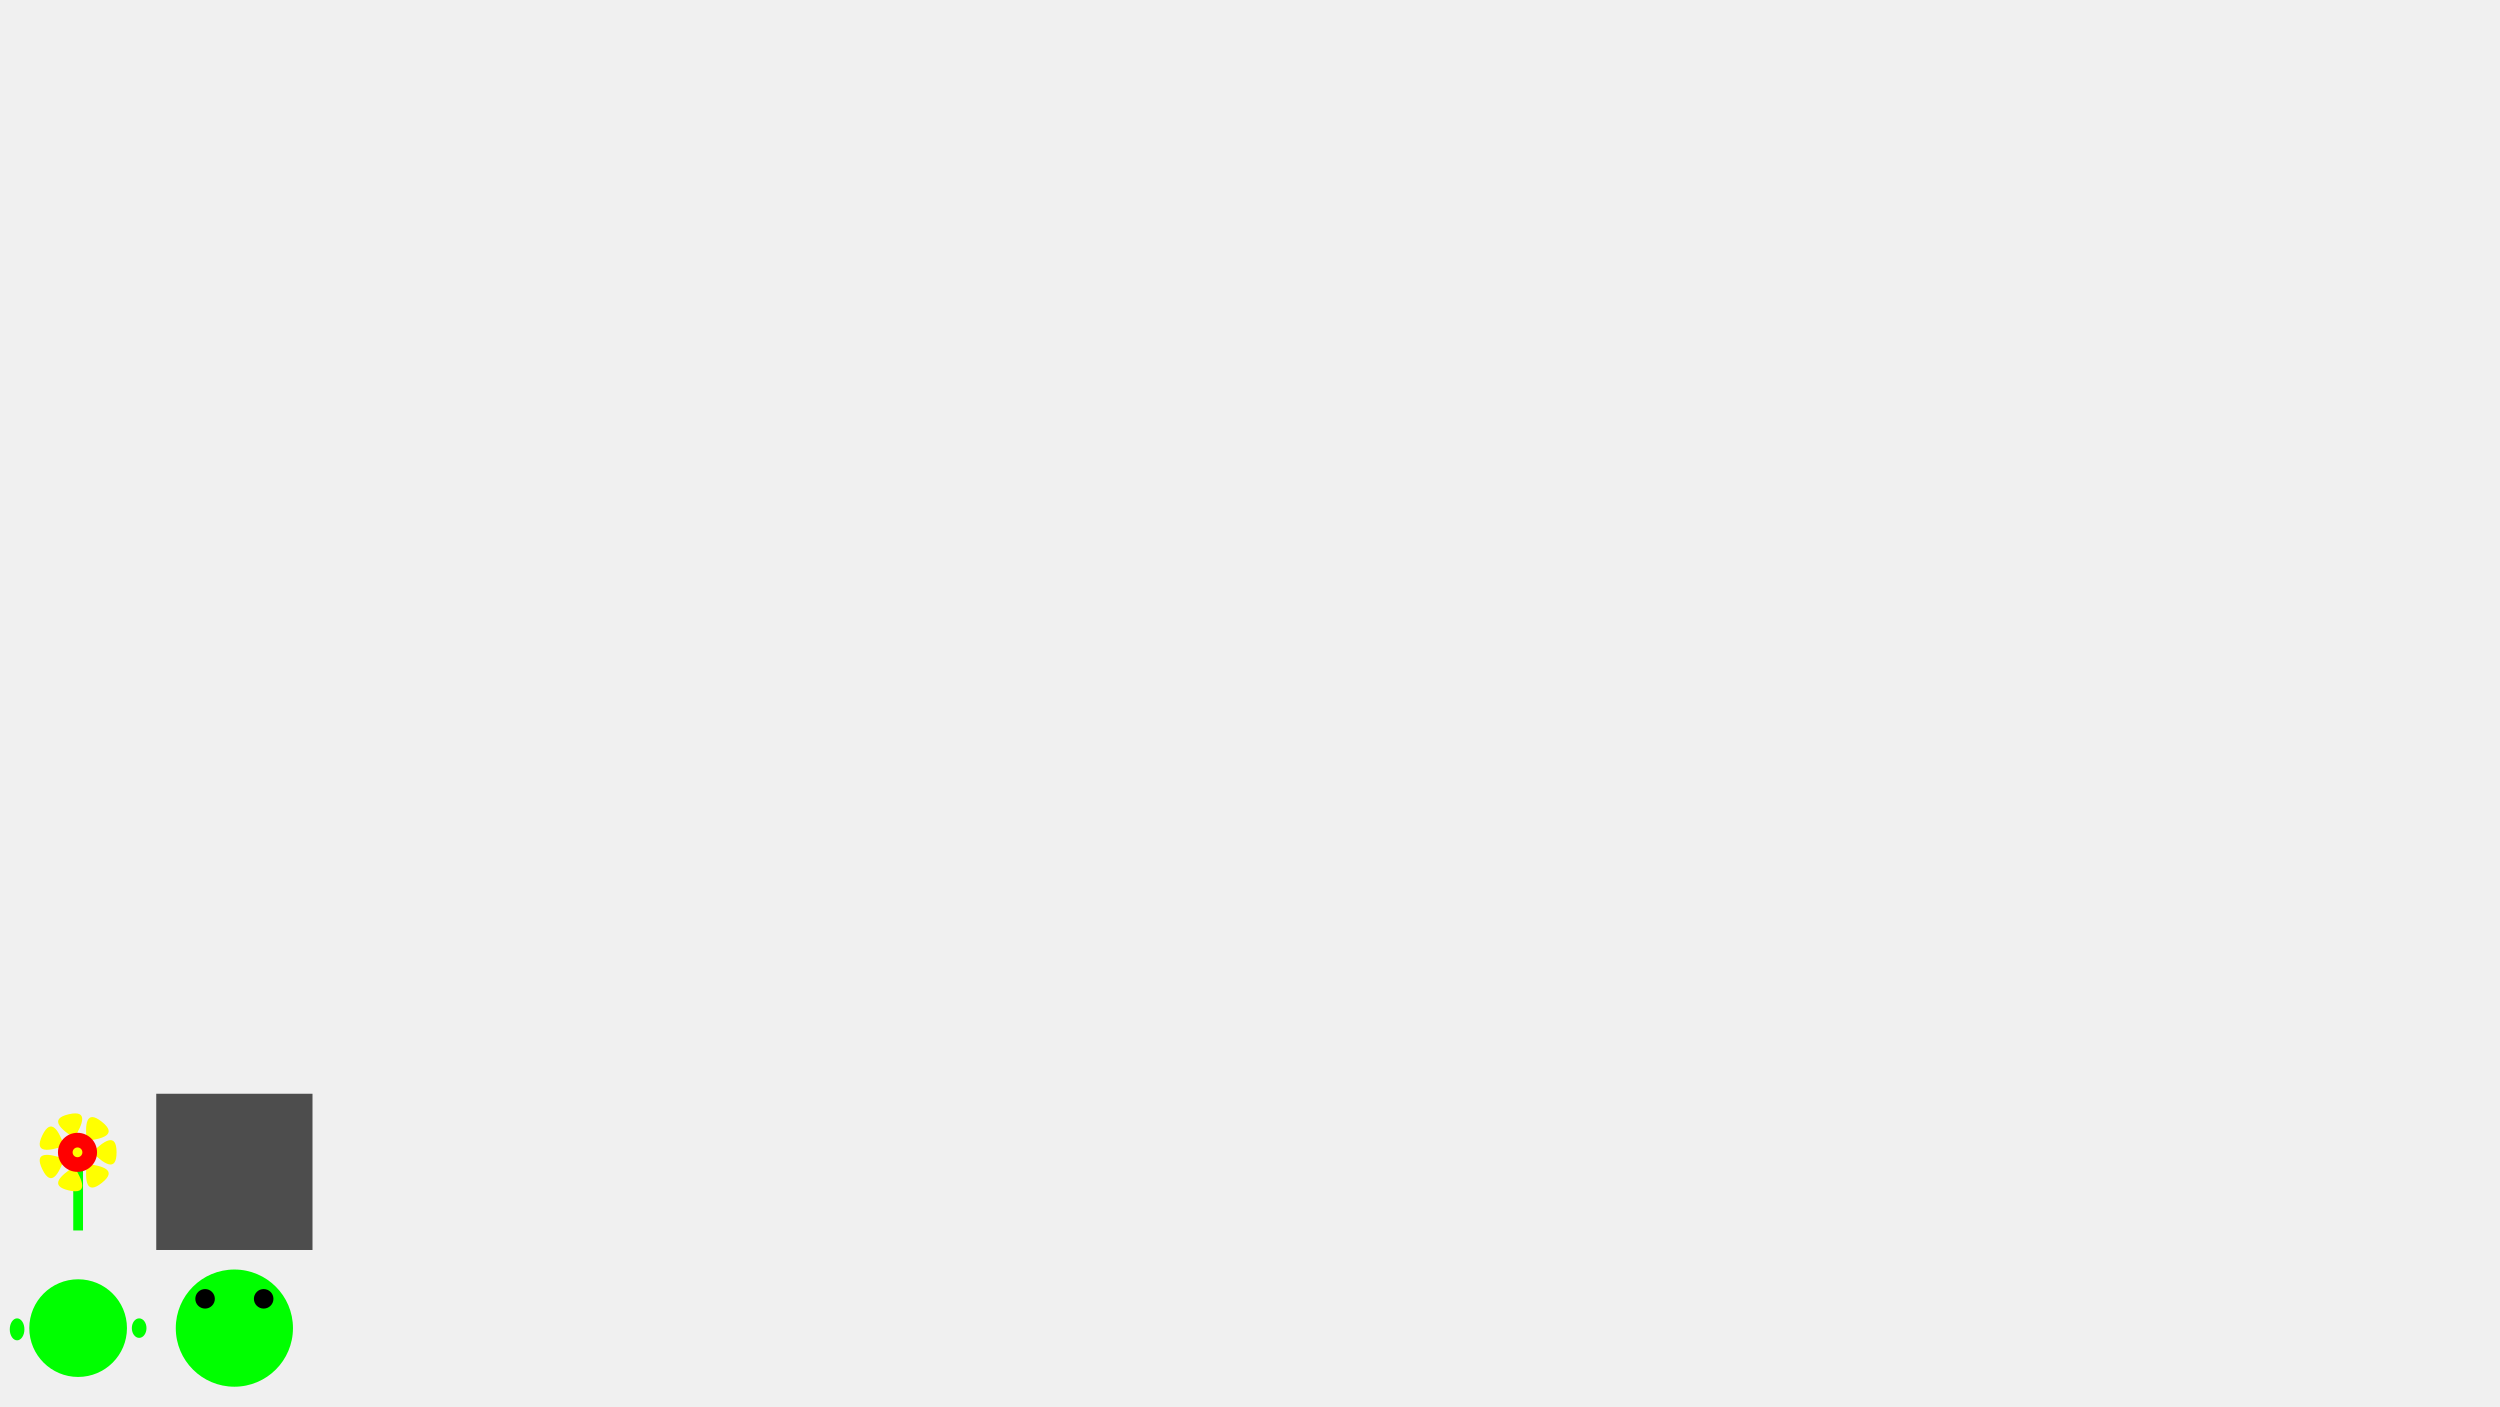
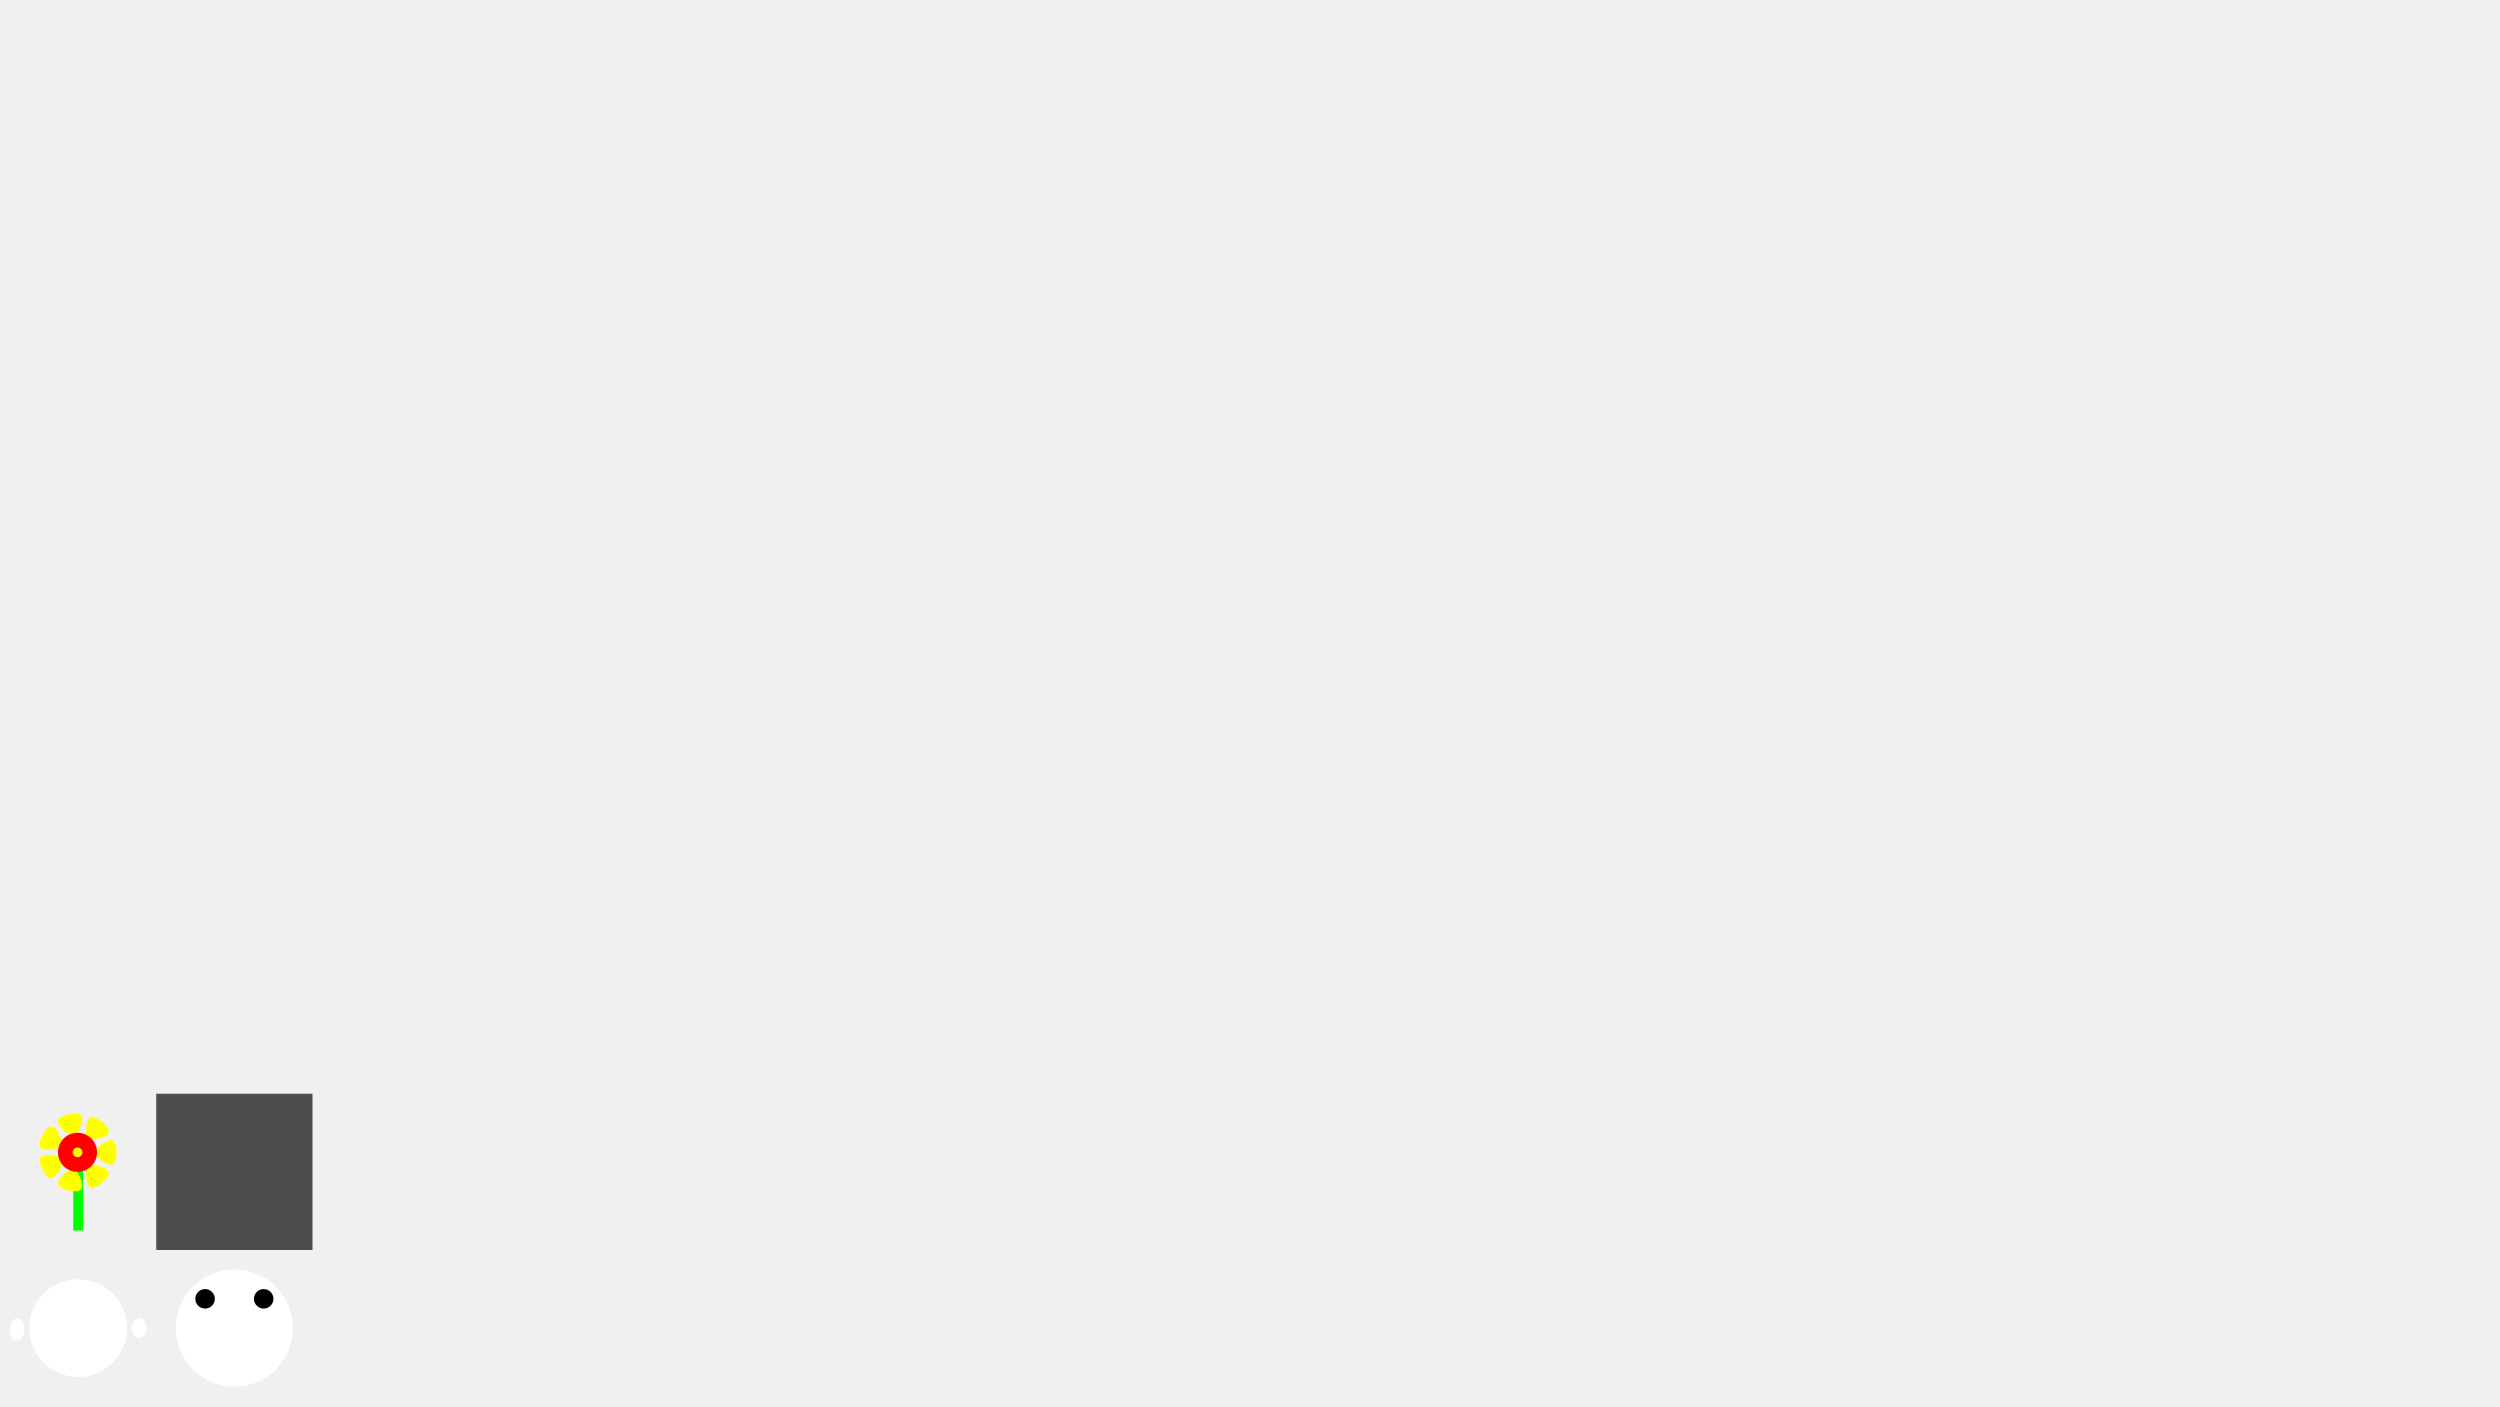
<svg xmlns="http://www.w3.org/2000/svg" id="svg8" version="1.1" viewBox="0 0 270.933 152.4" height="576" width="1024">
  <defs id="defs2" />
  <g id="layer1">
    <rect y="124.883" x="7.938" height="8.467" width="1.058" id="rect859" style="fill:#00ff00;fill-rule:evenodd;stroke-width:0.961;stroke-linecap:round;stroke-linejoin:round;stroke-opacity:0.392;paint-order:fill markers stroke" />
    <path d="m 12.632,124.883 c 0,-4.514 -5.681,4.313 -3.722,0.246 1.958,-4.067 -1.401,5.878 2.128,3.064 3.529,-2.814 -6.914,-1.752 -2.513,-2.757 4.401,-1.004 -5.469,2.57 -1.068,3.574 4.401,1.004 -2.941,-6.498 0.588,-3.684 3.529,2.814 -5.419,-2.673 -3.46,1.393 1.958,4.067 3.247,-6.351 3.247,-1.837 0,4.514 -1.288,-5.904 -3.247,-1.837 -1.958,4.067 6.989,-1.421 3.46,1.393 -3.529,2.814 3.812,-4.688 -0.588,-3.684 -4.401,1.004 5.469,4.579 1.068,3.574 -4.401,-1.004 6.042,0.058 2.513,-2.757 -3.529,-2.814 -0.17,7.13 -2.128,3.064 -1.958,-4.067 3.722,4.76 3.722,0.246 z" id="path863" style="fill:#ffff00;fill-rule:evenodd;stroke-width:0.661;stroke-linecap:round;stroke-linejoin:round;stroke-opacity:0.392;paint-order:fill markers stroke" />
-     <ellipse ry="5.292" rx="5.292" cy="143.933" cx="8.467" id="path855" style="fill:#00ff00;fill-rule:evenodd;stroke-width:0.551;stroke-linecap:round;stroke-linejoin:round;stroke-opacity:0.392;paint-order:fill markers stroke" />
+     <ellipse ry="5.292" rx="5.292" cy="143.933" cx="8.467" id="path855" style="fill:#ffffff;fill-rule:evenodd;stroke-width:0.551;stroke-linecap:round;stroke-linejoin:round;stroke-opacity:0.392;paint-order:fill markers stroke" />
    <ellipse ry="2.117" rx="2.117" cy="124.883" cx="8.399" id="path857" style="fill:#ff0000;fill-rule:evenodd;stroke-width:0.382;stroke-linecap:round;stroke-linejoin:round;stroke-opacity:0.392;paint-order:fill markers stroke" />
    <ellipse ry="0.529" rx="0.529" cy="124.883" cx="8.399" id="path861" style="fill:#ffff00;fill-rule:evenodd;stroke-width:0.764;stroke-linecap:round;stroke-linejoin:round;stroke-opacity:0.392;paint-order:fill markers stroke" />
-     <circle style="fill:#00ff00;fill-rule:evenodd;stroke-width:0.661;stroke-linecap:round;stroke-linejoin:round;stroke-opacity:0.392;paint-order:fill markers stroke" id="circle865" cx="25.4" cy="143.933" r="6.35" />
+     <circle style="fill:#ffffff;fill-rule:evenodd;stroke-width:0.661;stroke-linecap:round;stroke-linejoin:round;stroke-opacity:0.392;paint-order:fill markers stroke" id="circle865" cx="25.4" cy="143.933" r="6.35" />
    <circle r="1.058" cy="140.758" cx="22.225" id="path867" style="fill:#000000;fill-rule:evenodd;stroke-width:0.661;stroke-linecap:round;stroke-linejoin:round;stroke-opacity:0.392;paint-order:fill markers stroke" />
    <circle r="1.058" cy="140.758" cx="28.575" id="path869" style="fill:#000000;fill-rule:evenodd;stroke-width:0.661;stroke-linecap:round;stroke-linejoin:round;stroke-opacity:0.392;paint-order:fill markers stroke" />
    <rect y="118.533" x="16.933" height="16.933" width="16.933" id="rect871" style="fill:#4d4d4d;fill-rule:evenodd;stroke-width:0.661;stroke-linecap:round;stroke-linejoin:round;stroke-opacity:0.392;paint-order:fill markers stroke" />
-     <ellipse transform="scale(-1,1)" style="fill:#00ff00;fill-rule:evenodd;stroke-width:0.095;stroke-linecap:round;stroke-linejoin:round;stroke-opacity:0.392;paint-order:fill markers stroke" id="ellipse873" cx="-15.081" cy="143.933" rx="0.794" ry="1.058" />
-     <ellipse ry="1.191" rx="0.794" cy="144.066" cx="-1.852" id="ellipse875" style="fill:#00ff00;fill-rule:evenodd;stroke-width:0.101;stroke-linecap:round;stroke-linejoin:round;stroke-opacity:0.392;paint-order:fill markers stroke" transform="scale(-1,1)" />
+     <ellipse transform="scale(-1,1)" style="fill:#ffffff;fill-rule:evenodd;stroke-width:0.095;stroke-linecap:round;stroke-linejoin:round;stroke-opacity:0.392;paint-order:fill markers stroke" id="ellipse873" cx="-15.081" cy="143.933" rx="0.794" ry="1.058" />
+     <ellipse ry="1.191" rx="0.794" cy="144.066" cx="-1.852" id="ellipse875" style="fill:#ffffff;fill-rule:evenodd;stroke-width:0.101;stroke-linecap:round;stroke-linejoin:round;stroke-opacity:0.392;paint-order:fill markers stroke" transform="scale(-1,1)" />
  </g>
</svg>
